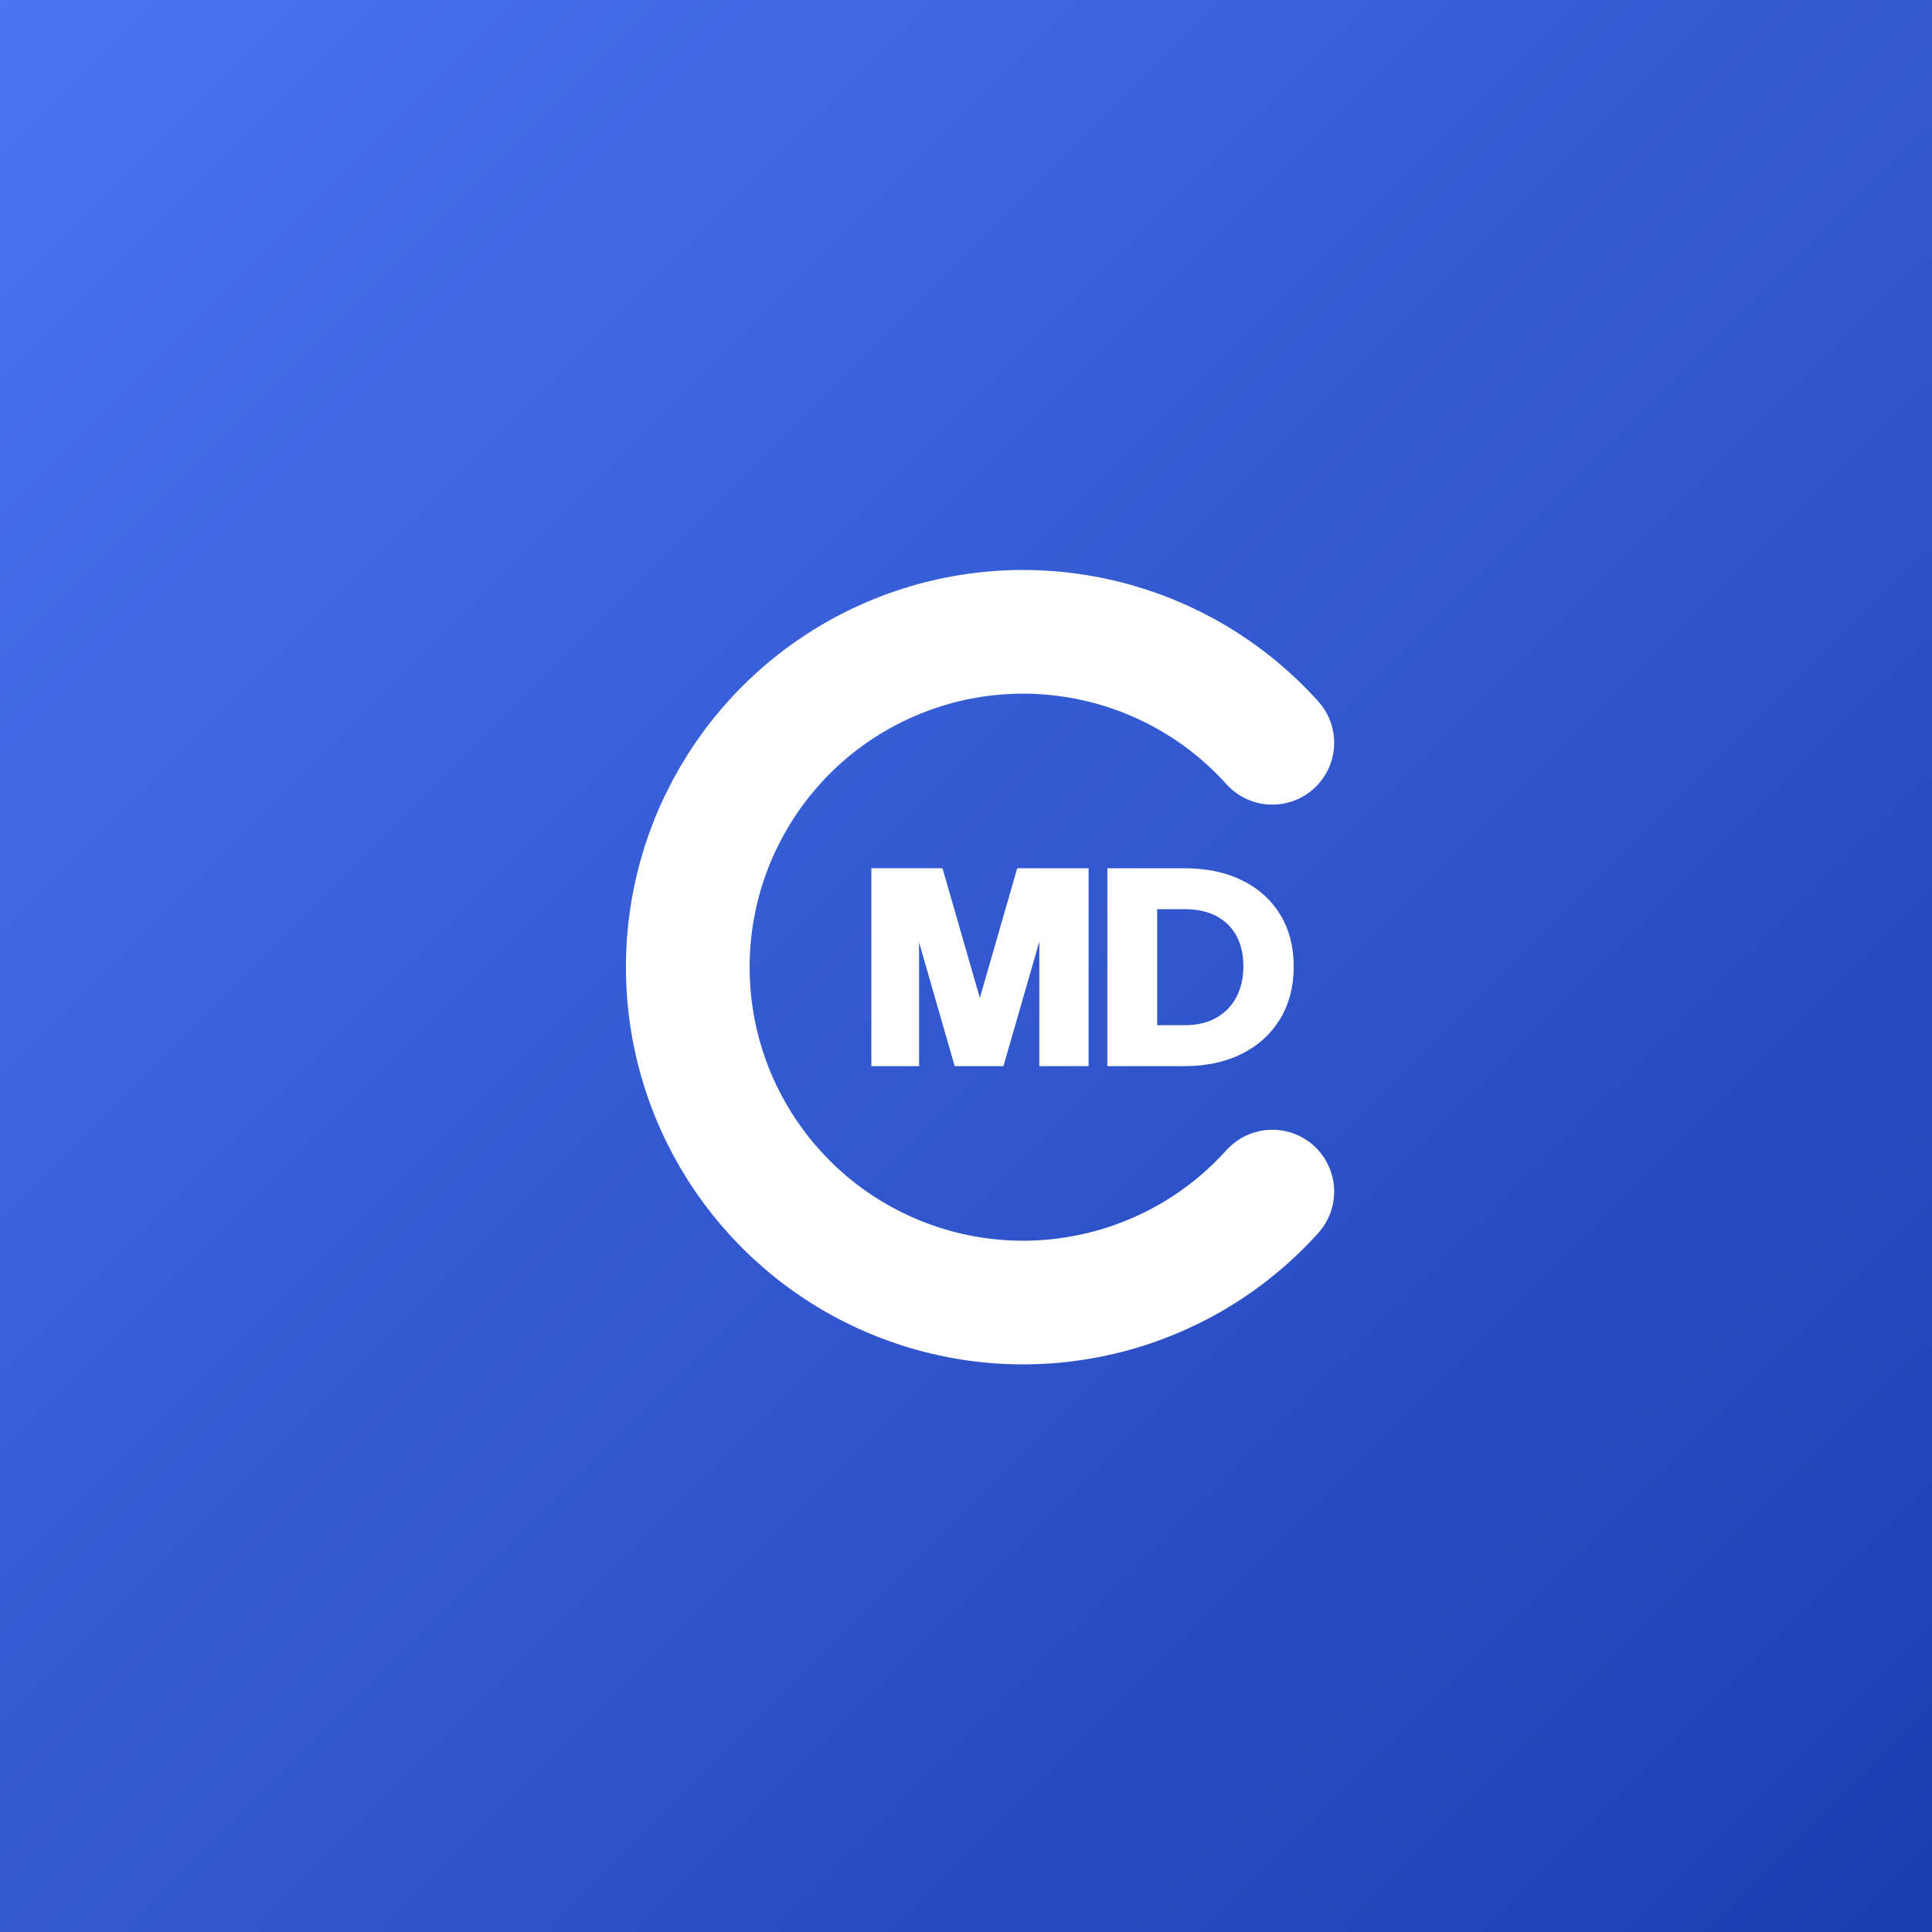
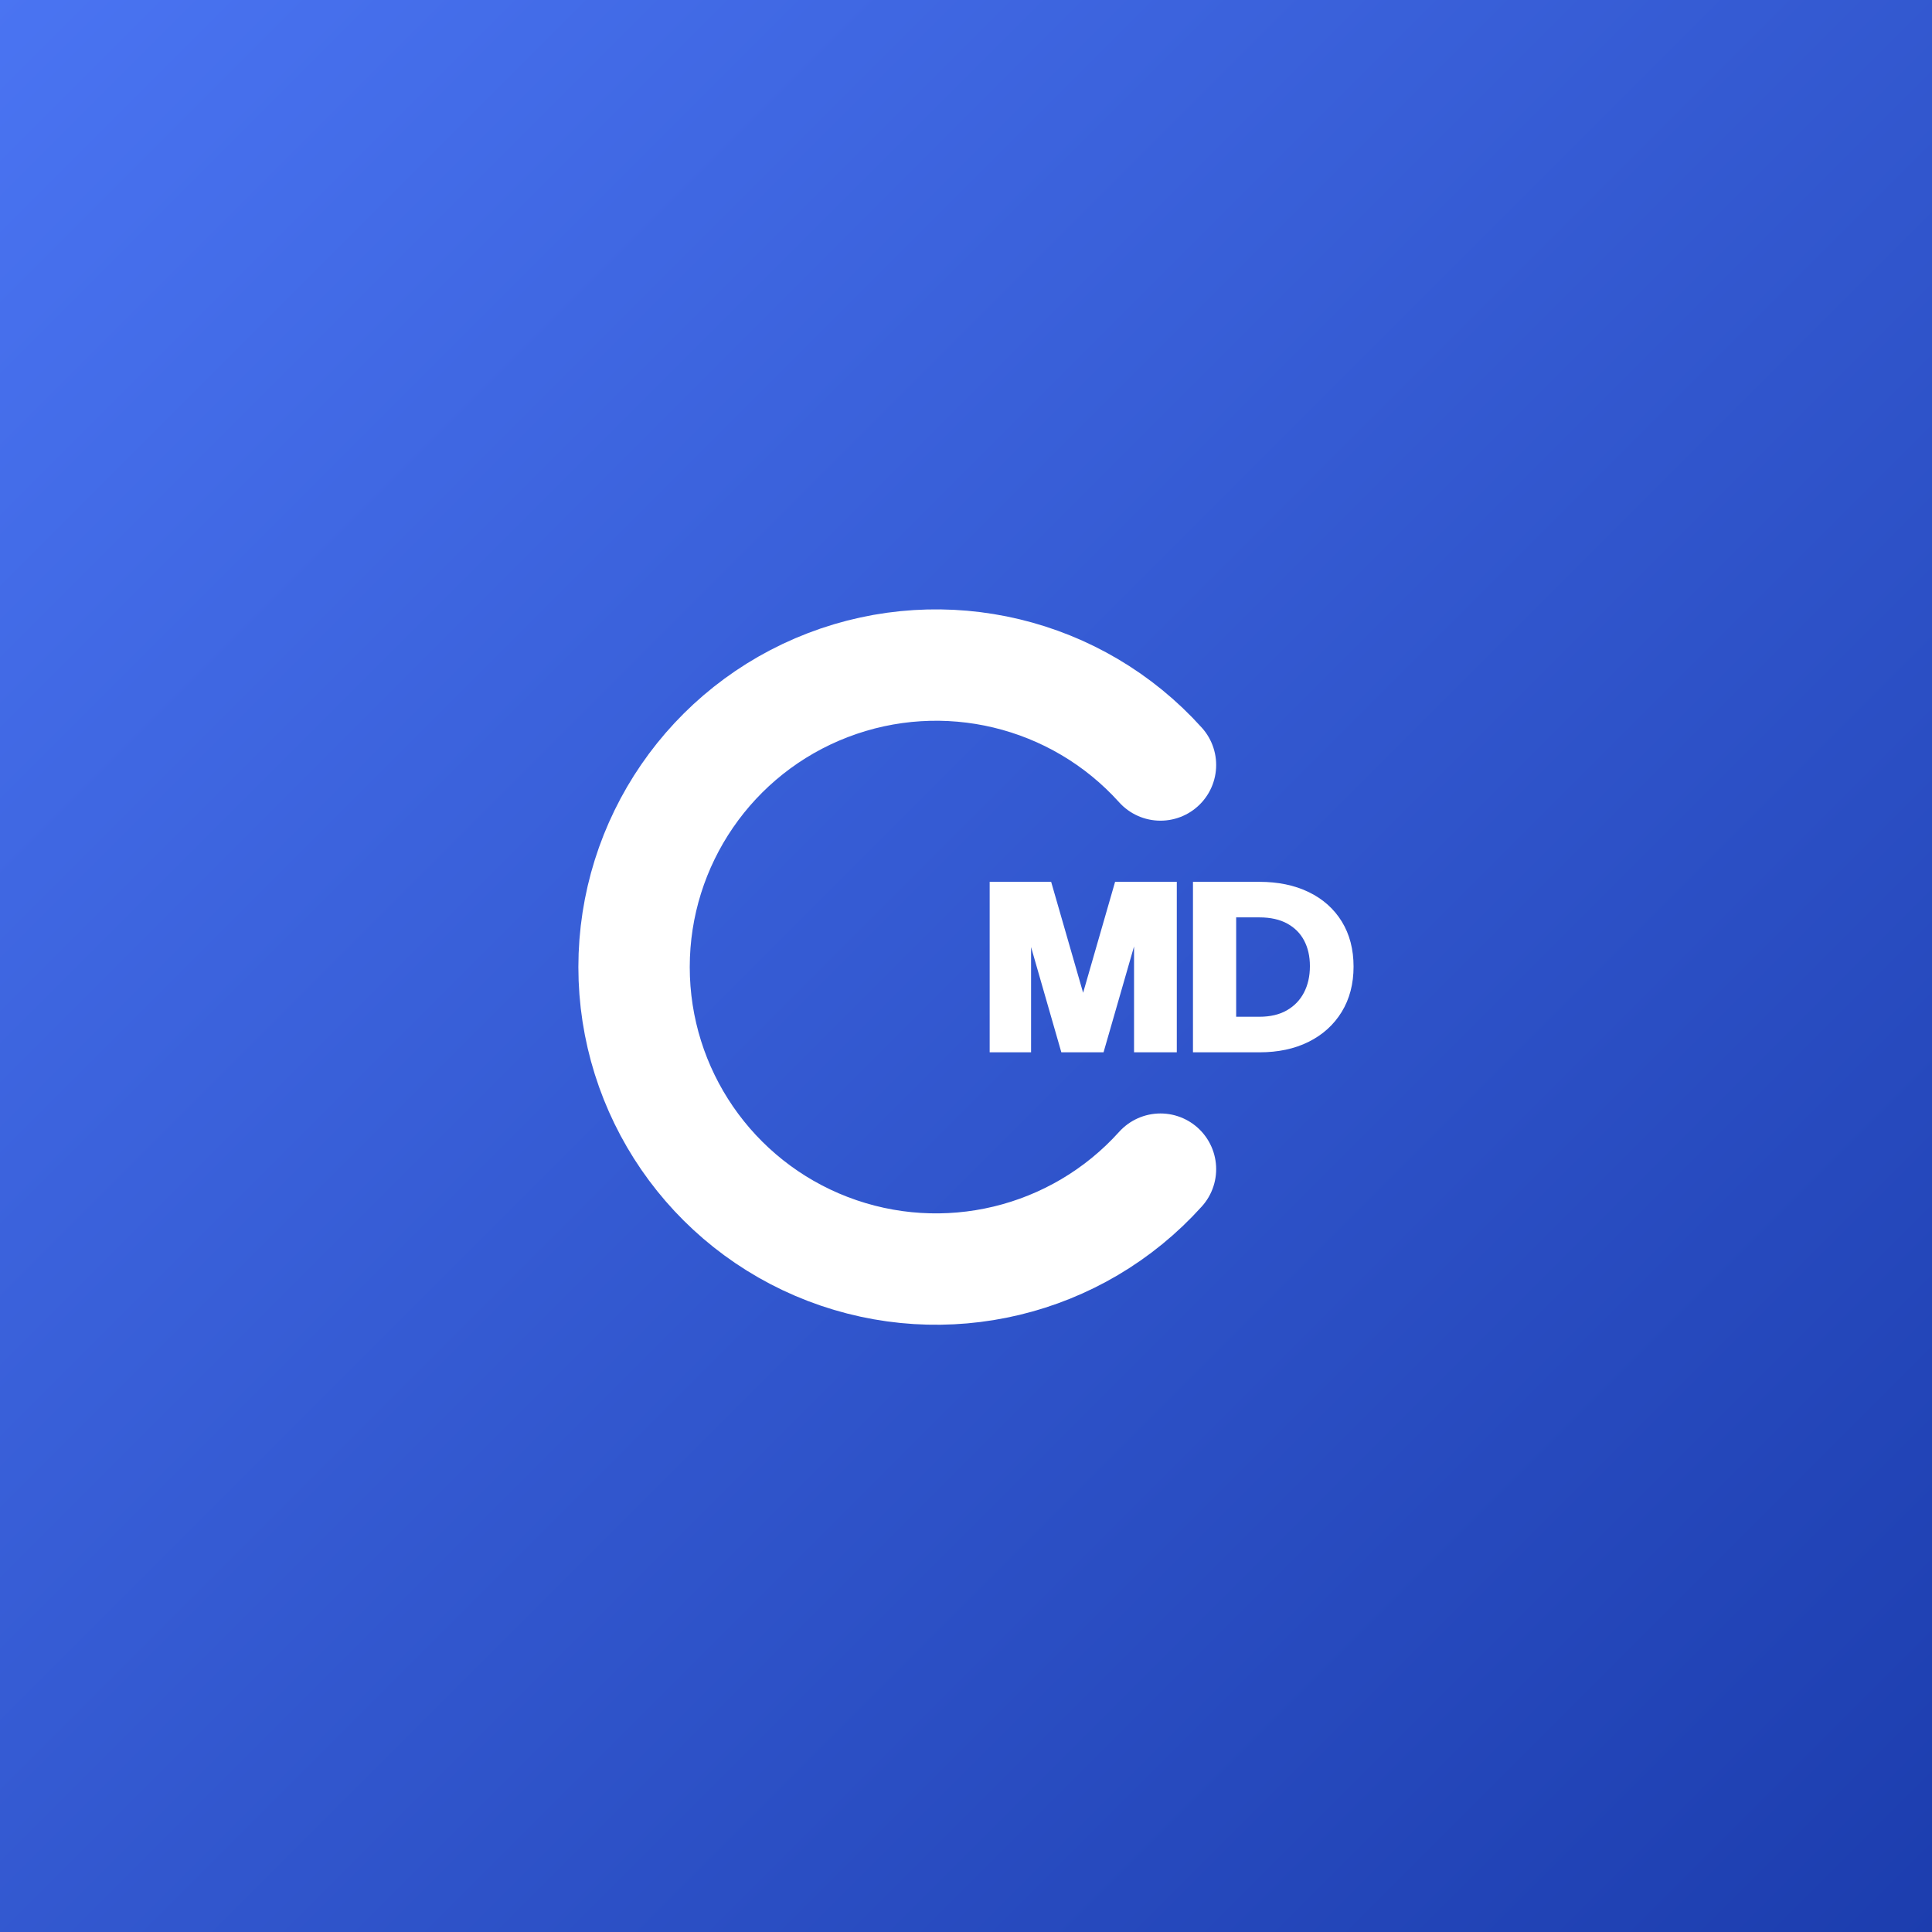
<svg xmlns="http://www.w3.org/2000/svg" width="1024" height="1024" viewBox="0 0 1024 1024">
  <defs>
    <linearGradient id="g" x1="0" y1="0" x2="1" y2="1">
      <stop offset="0" stop-color="#4A74F2" />
      <stop offset="1" stop-color="#1C3DAE" />
    </linearGradient>
  </defs>
  <rect width="1024" height="1024" fill="url(#g)" />
-   <g id="mark" transform="translate(512 512) scale(0.6303) translate(-352 -511)">
+   <g id="mark" transform="translate(512 512) scale(0.5676) translate(-428.0 -511)">
    <path d="M 609.6 323.3 A 282 282 0 1 0 609.6 700.7" fill="none" stroke="#fff" stroke-width="104" stroke-linecap="round" />
-     <path d="M276.42 591.2V432.8H329.22L373.22 585.48H354.08L398.08 432.8H451.1V591.2H417.66V442.26H423.38L380.48 591.2H345.5L303.04 443.58H308.54V591.2ZM495.54 591.2V564.8H535.58Q552.74 564.8 564.73 557.87Q576.72 550.94 582.99 538.84Q589.26 526.74 589.26 511.12Q589.26 495.72 583.1 484.06Q576.94 472.4 564.95 465.8Q552.96 459.2 535.58 459.2H496.2V432.8H535.58Q562.2 432.8 582 442.37Q601.8 451.94 612.69 469.65Q623.58 487.36 623.58 511.56Q623.58 535.76 612.58 553.69Q601.58 571.62 581.89 581.41Q562.2 591.2 535.8 591.2ZM474.86 591.2V432.8H508.74V591.2Z" fill="#fff" stroke="#fff" stroke-width="8" stroke-linejoin="miter" stroke-miterlimit="4" />
+     <path d="M454.1 587.6V436.4H504.5L546.5 582.14H528.23L570.23 436.4H620.84V587.6H588.92V445.43H594.38L553.43 587.6H520.04L479.51 446.69H484.76V587.6ZM663.68 587.6V562.4H701.9Q718.28 562.4 729.73 555.79Q741.17 549.17 747.16 537.62Q753.14 526.07 753.14 511.16Q753.14 496.46 747.26 485.33Q741.38 474.2 729.94 467.9Q718.49 461.6 701.9 461.6H664.31V436.4H701.9Q727.31 436.4 746.21 445.54Q765.11 454.67 775.51 471.58Q785.9 488.48 785.9 511.58Q785.9 534.68 775.4 551.8Q764.9 568.91 746.11 578.26Q727.31 587.6 702.11 587.6ZM643.94 587.6V436.4H676.28V587.6Z" fill="#fff" stroke="#fff" stroke-width="8" stroke-linejoin="miter" stroke-miterlimit="4" />
  </g>
</svg>
